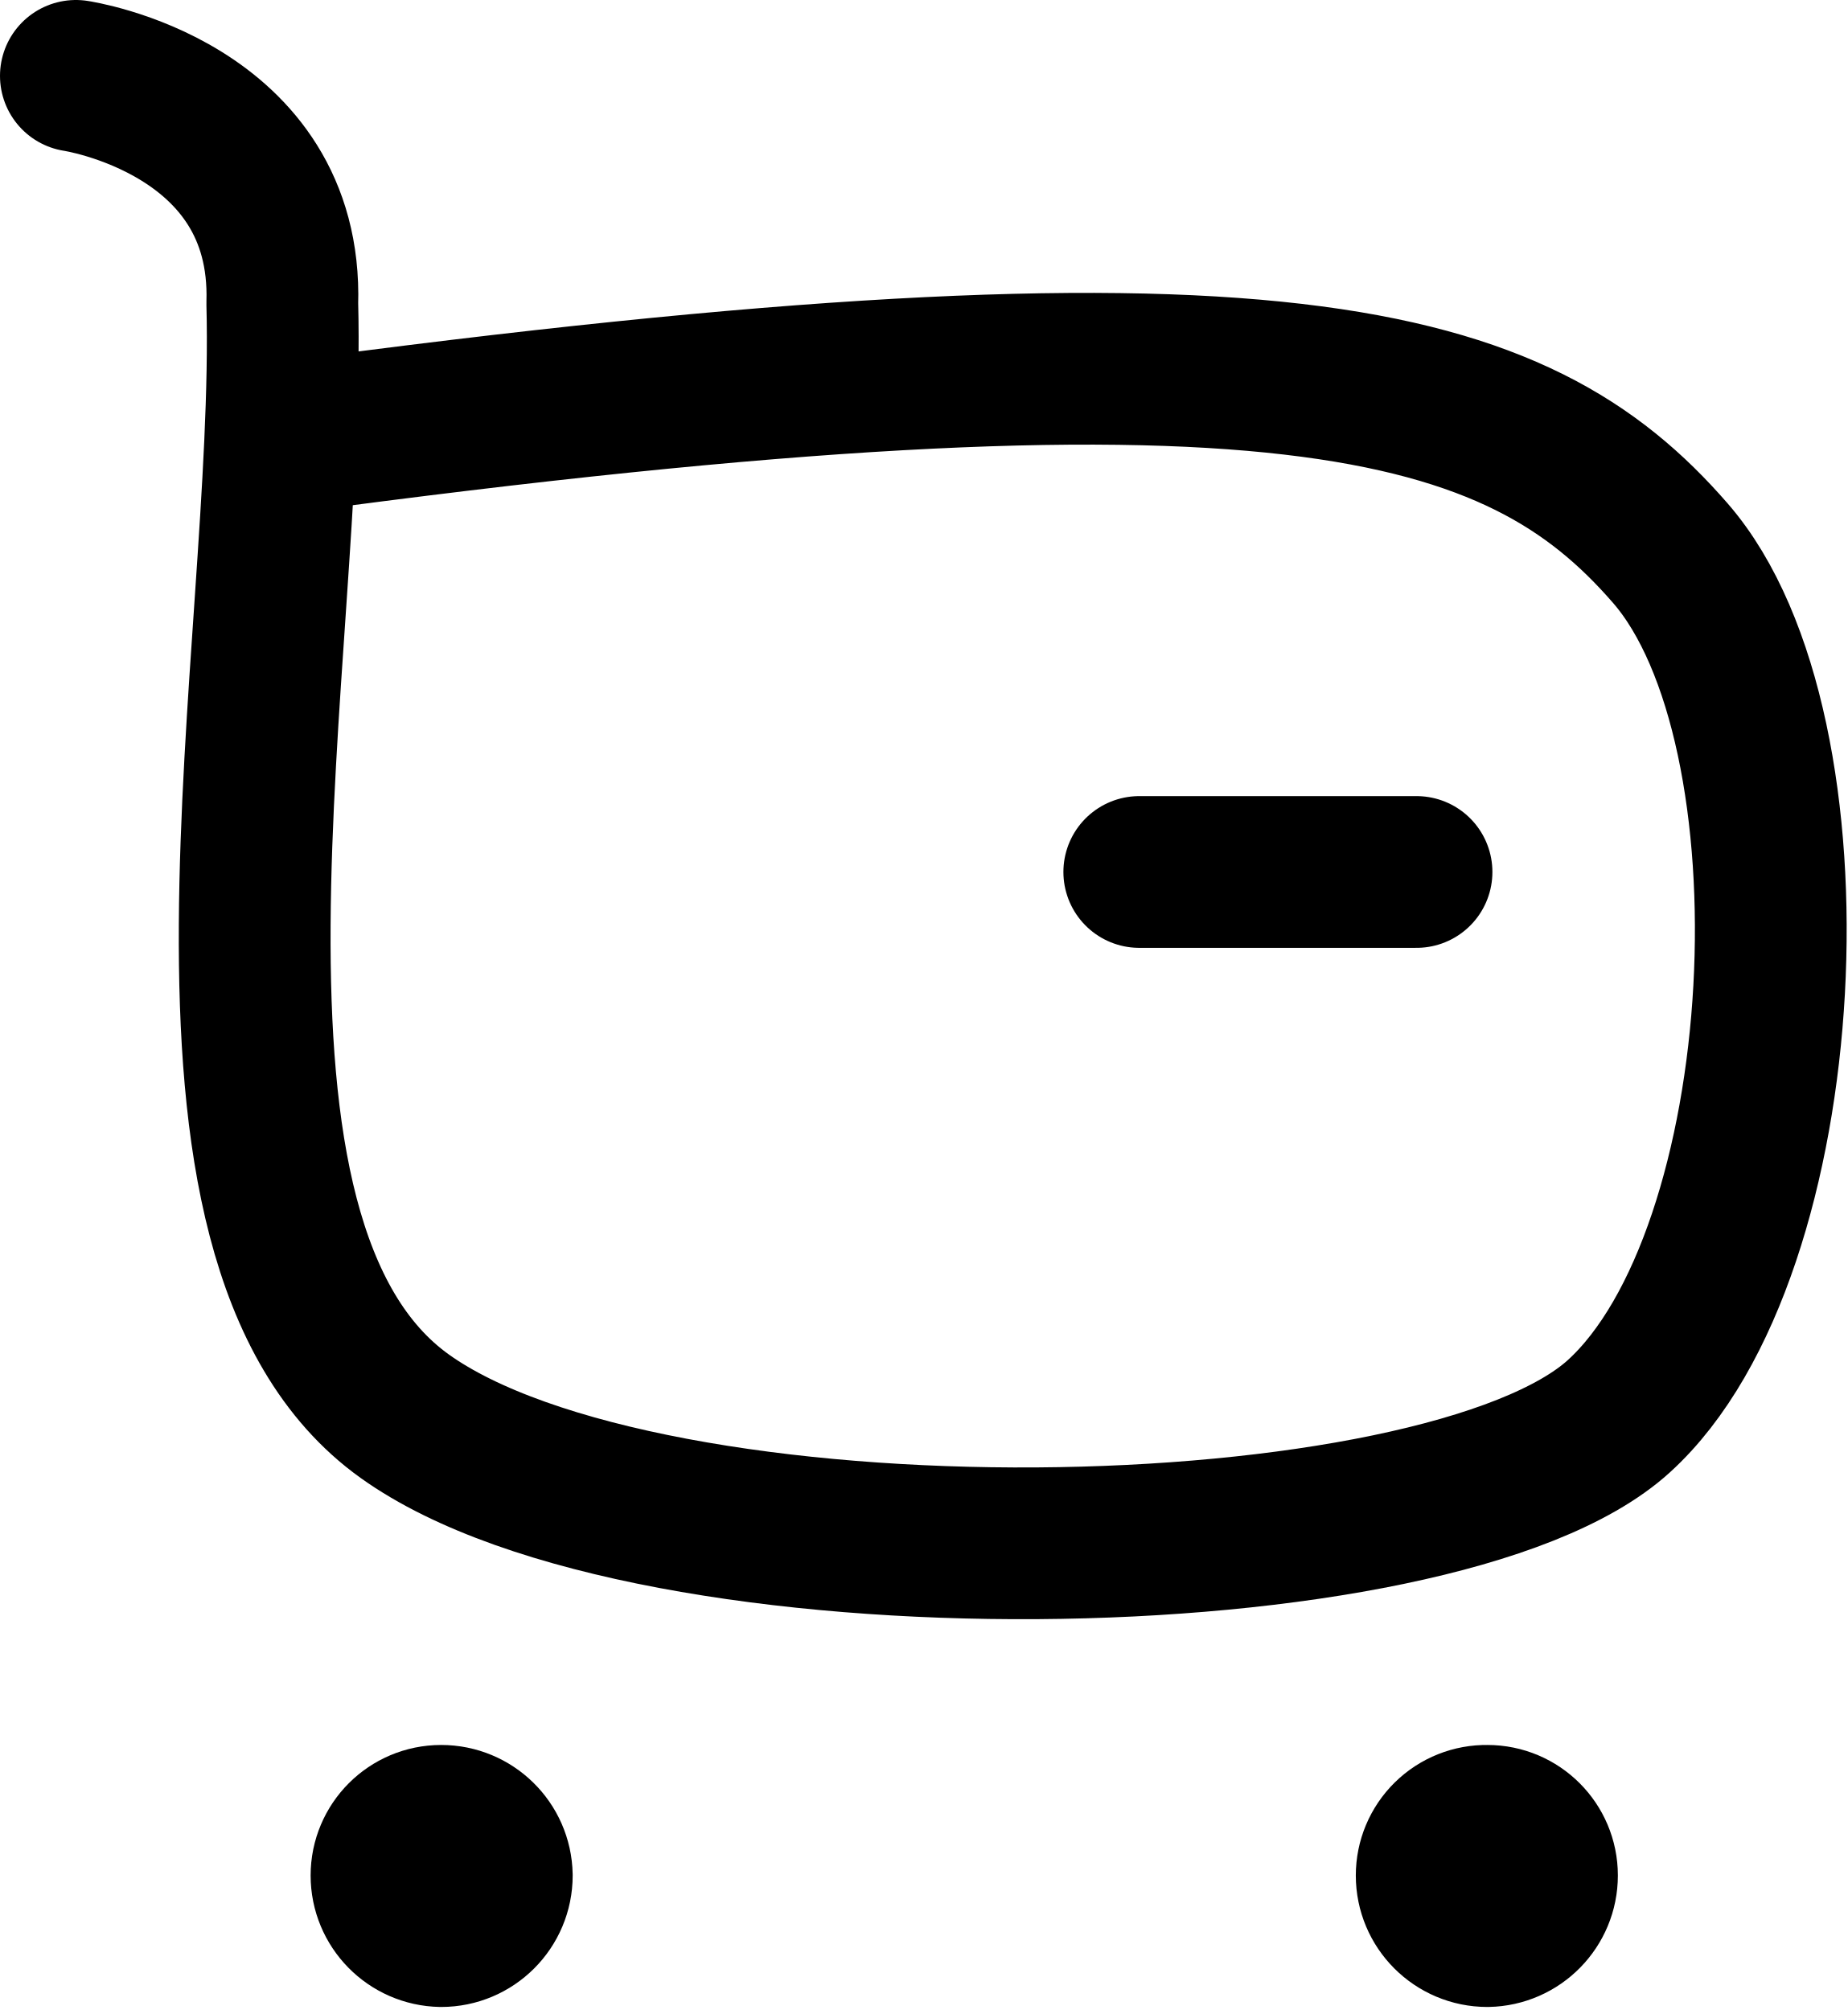
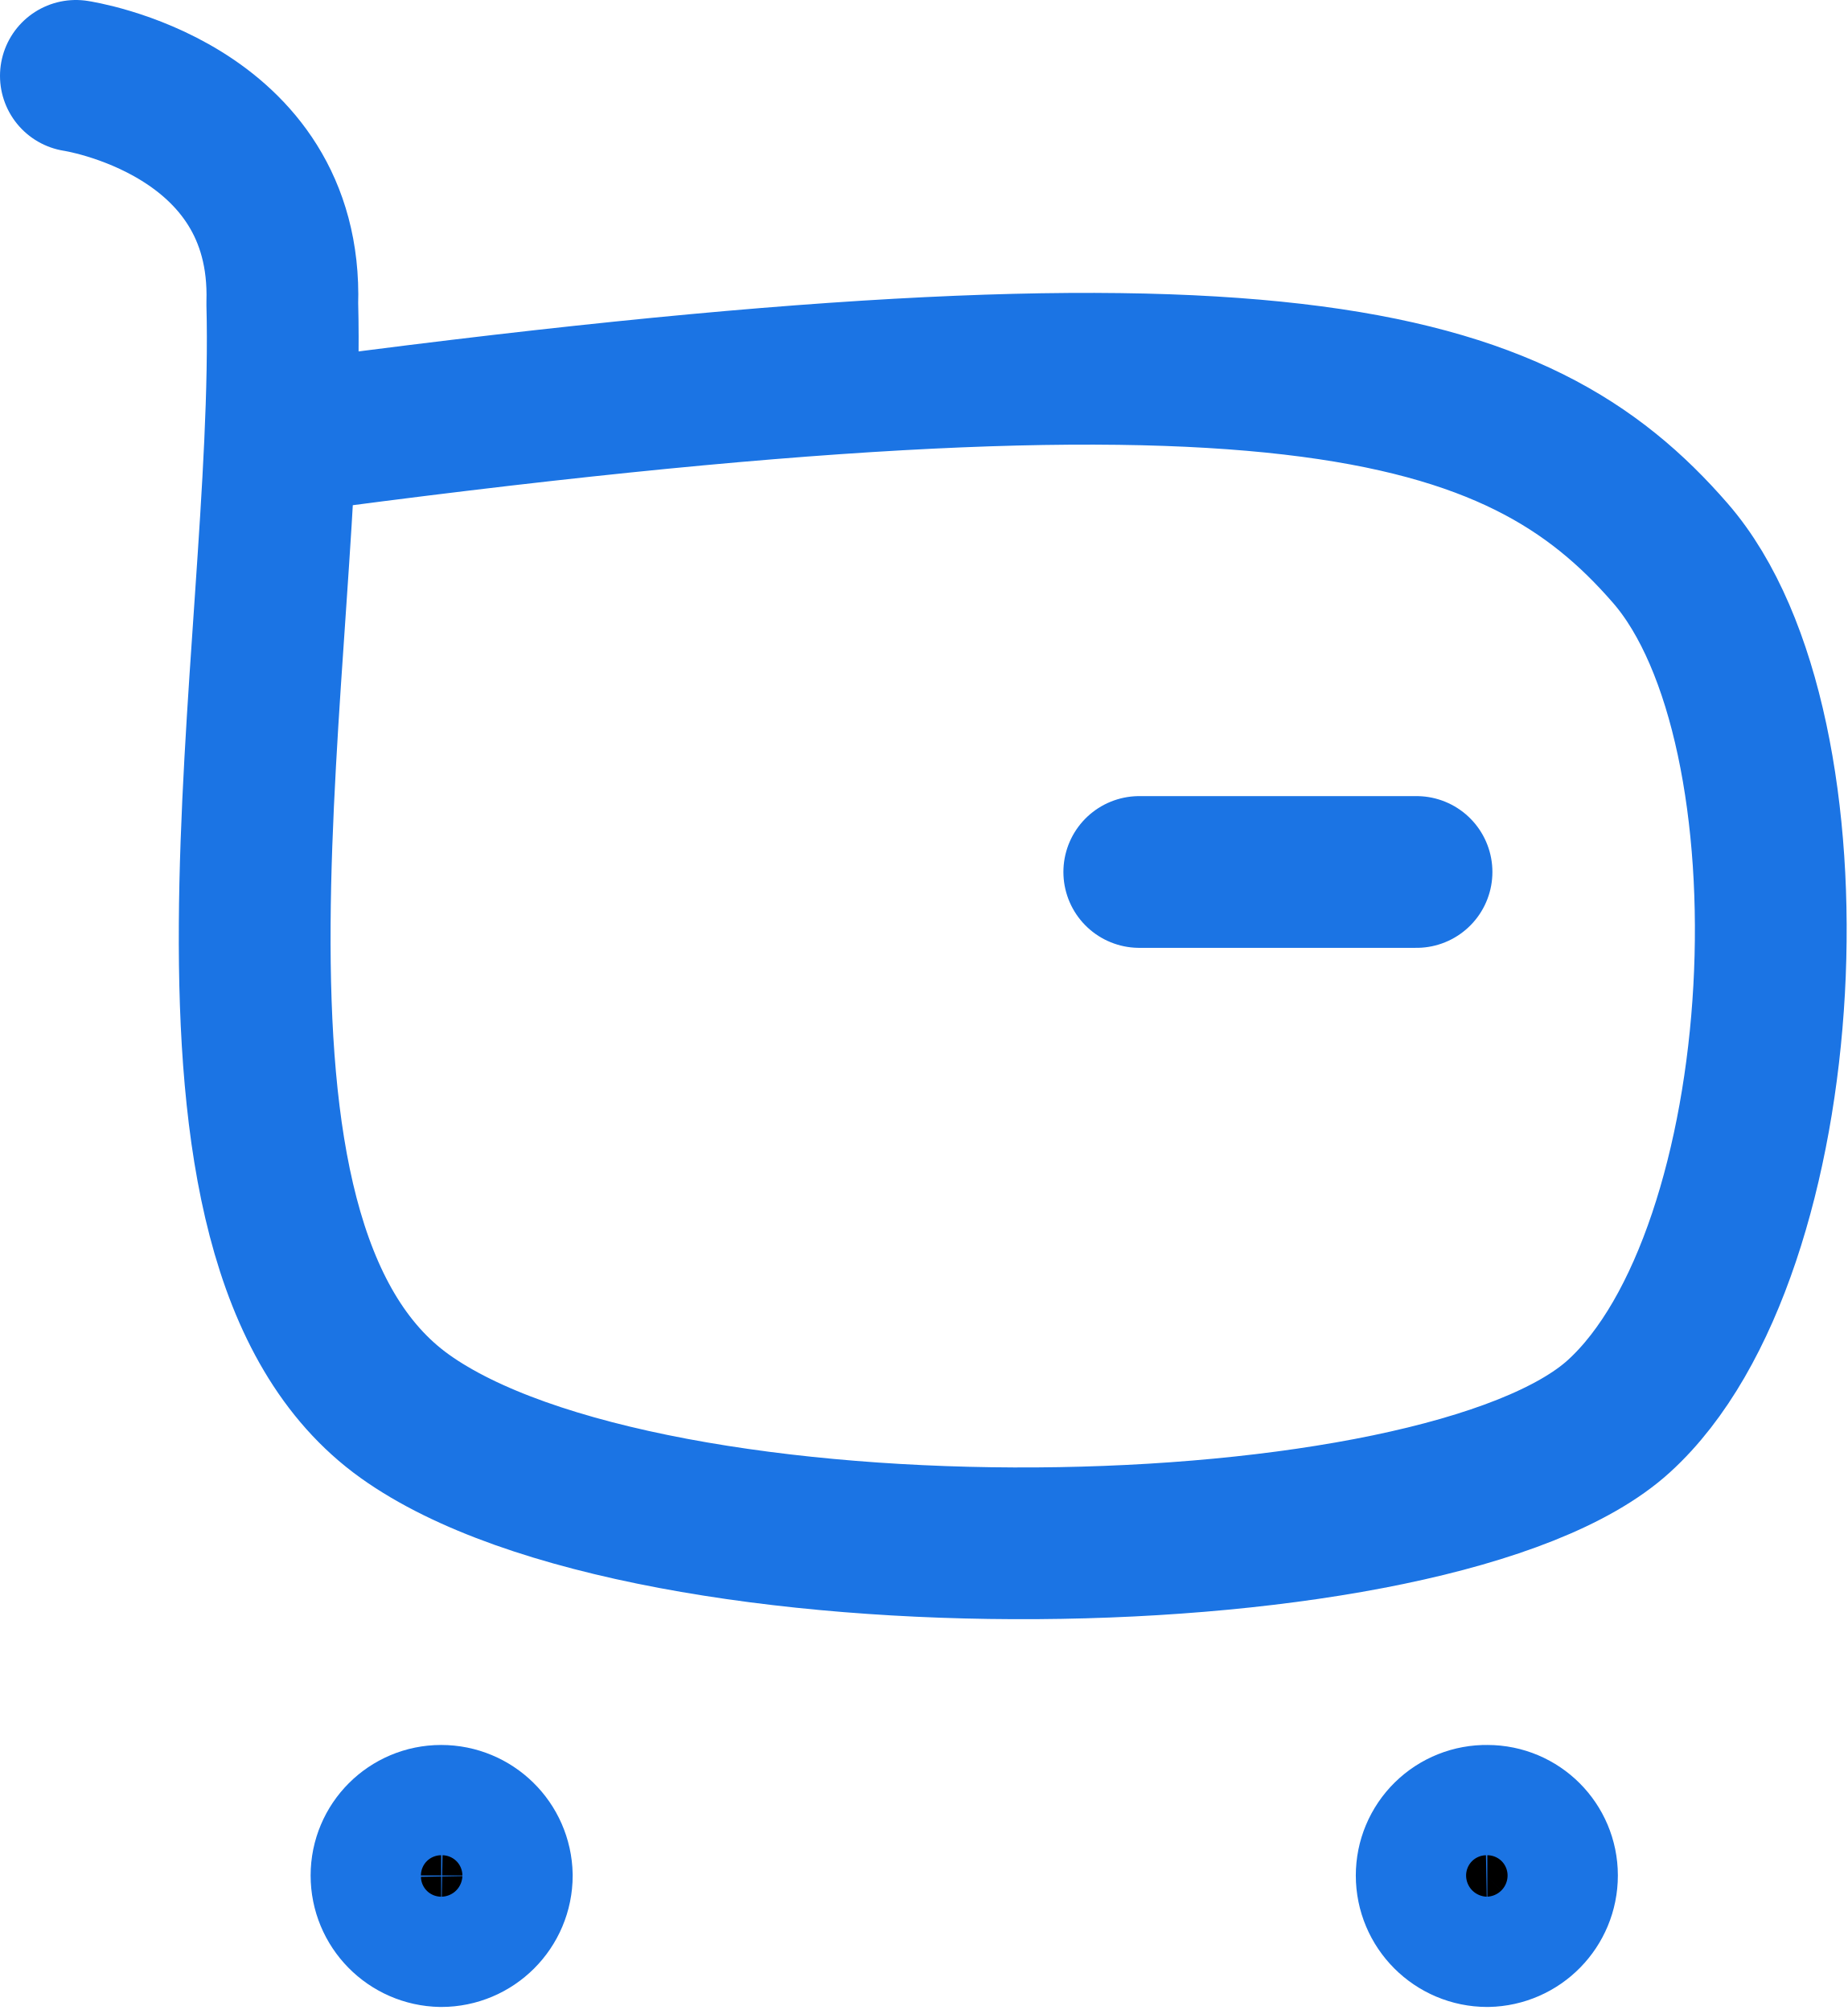
<svg xmlns="http://www.w3.org/2000/svg" width="25px" viewBox="0 0 18.26 19.87">
  <defs>
    <style>
			.cls-1 {
				fill: none;
			}
			.cls-1,
			.cls-2 {
- 				stroke: #000;
+ 				stroke: #1b74e4;
				stroke-linecap: round;
				stroke-linejoin: round;
				stroke-width: 1.5px;
				
			}
		</style>
  </defs>
  <g id="Calque_2" data-name="Calque 2">
    <g id="Layer_1" data-name="Layer 1">
      <g id="Iconly_Curved_Buy" data-name="Iconly Curved Buy">
        <g id="Buy-9">
          <path id="Stroke_1-213" data-name="Stroke 1-213" class="cls-1" d="M2.79,4.33C12.64,3,15,3.73,16.51,5.47S17.77,12.39,16,14,6.43,15.74,4,14,2.88,6.44,2.79,3C2.85,1.06.75.75.75.75" />
          <path id="Stroke_3-177" data-name="Stroke 3-177" class="cls-1" d="M11.26,8.62H14" />
          <path id="Stroke_5-92" data-name="Stroke 5-92" class="cls-2" d="M4.36,18a.55.55,0,0,1,.55.54.55.55,0,0,1-.55.55.55.55,0,0,1-.54-.55h0A.54.54,0,0,1,4.36,18Z" />
          <path id="Stroke_7-42" data-name="Stroke 7-42" class="cls-2" d="M14.7,18a.54.54,0,0,1,.54.54.55.55,0,0,1-.54.55.55.55,0,0,1-.55-.55h0A.54.54,0,0,1,14.7,18Z" />
        </g>
      </g>
    </g>
  </g>
</svg>
